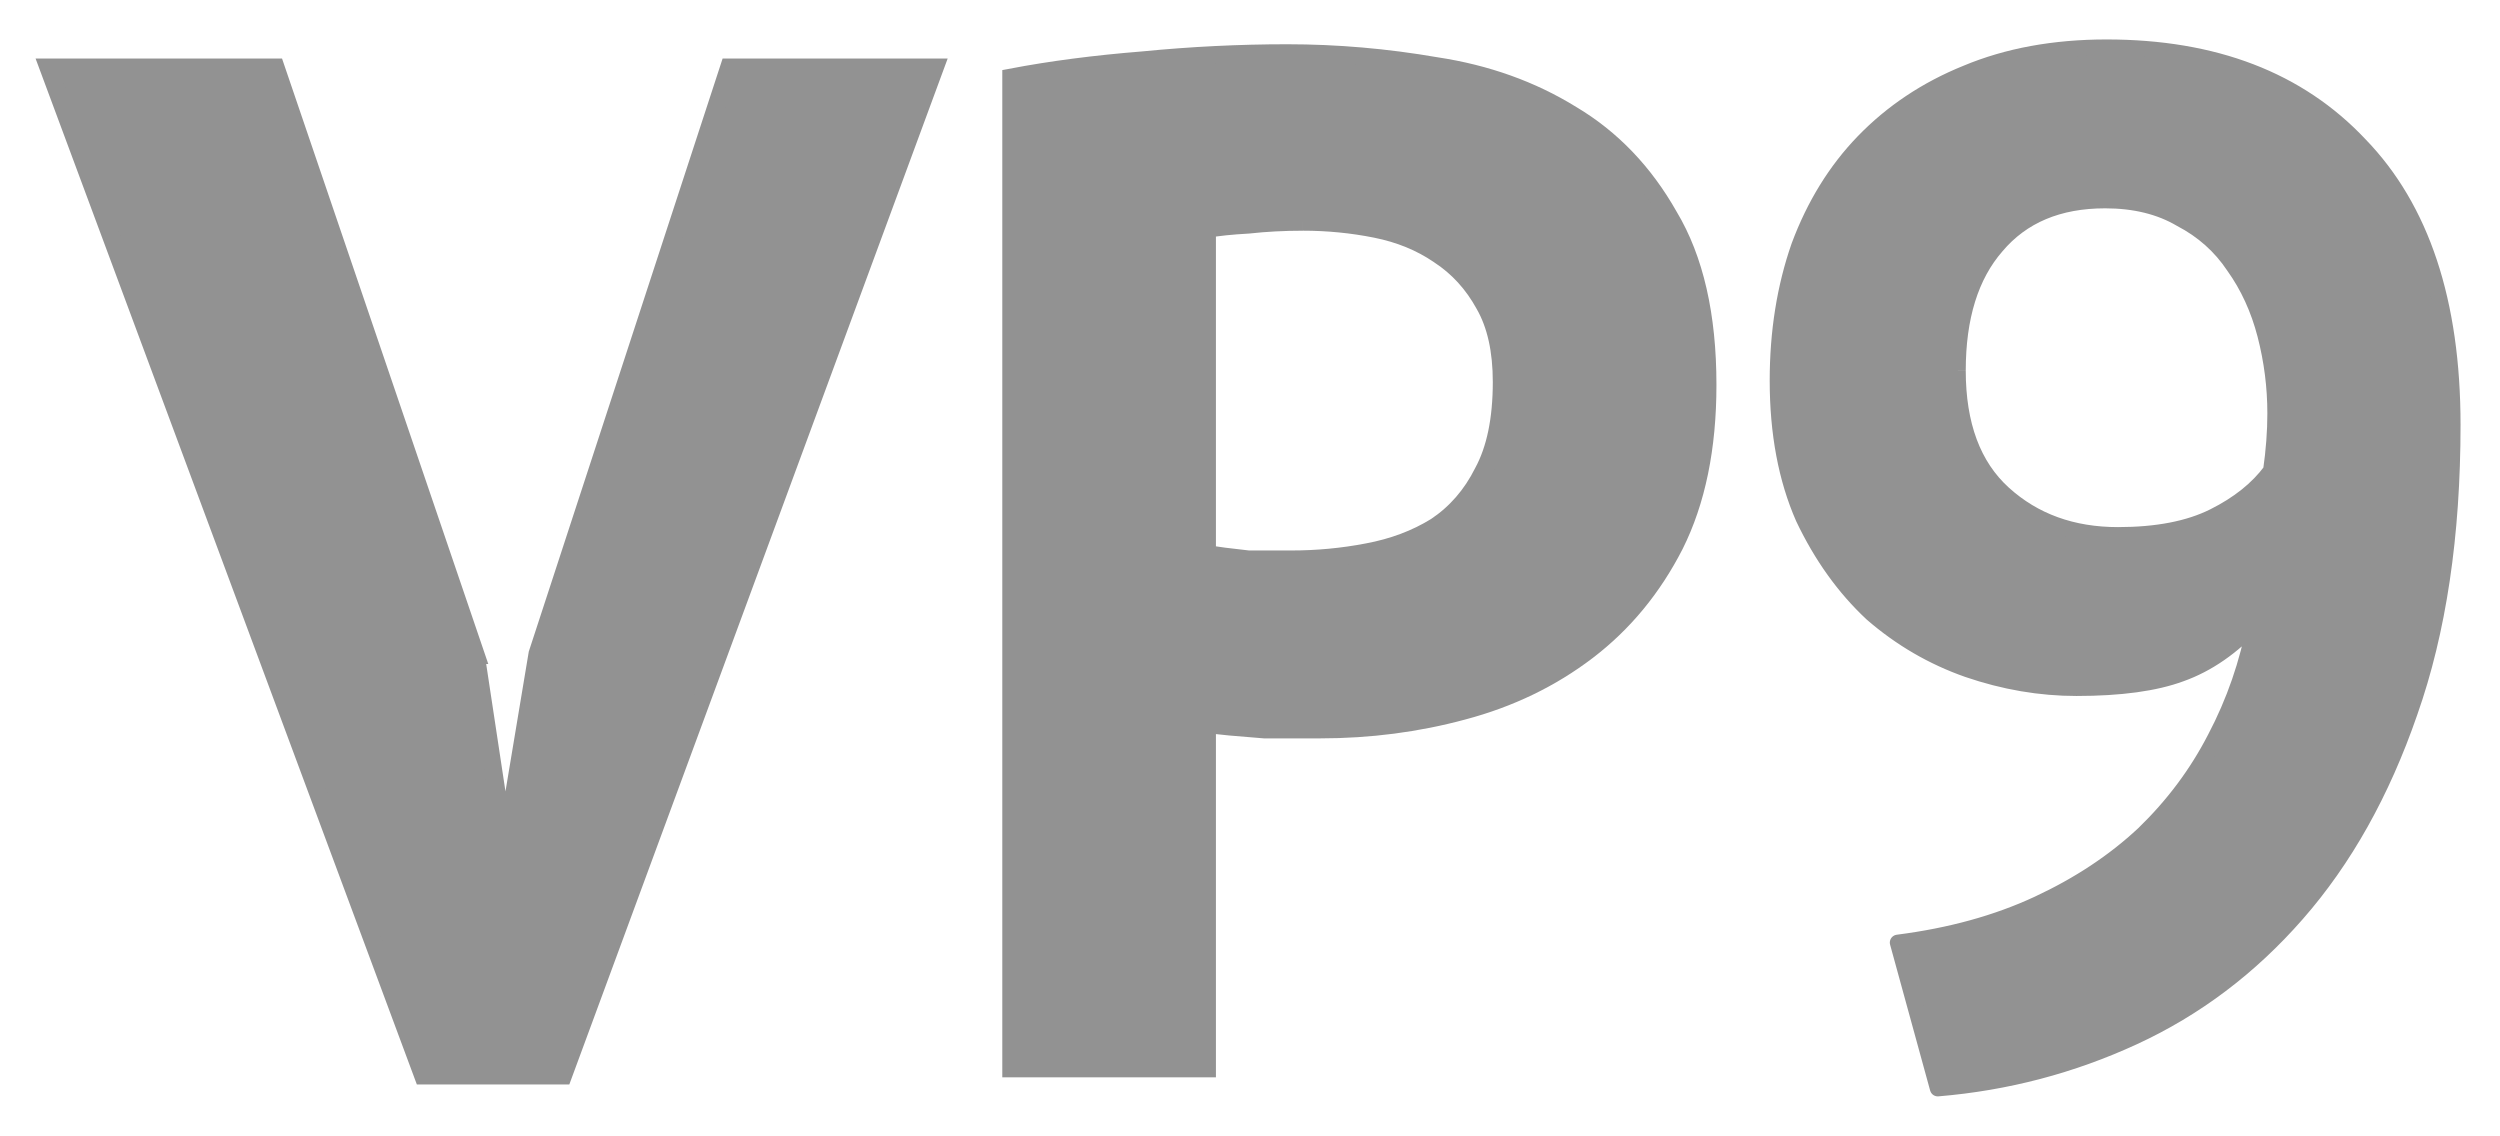
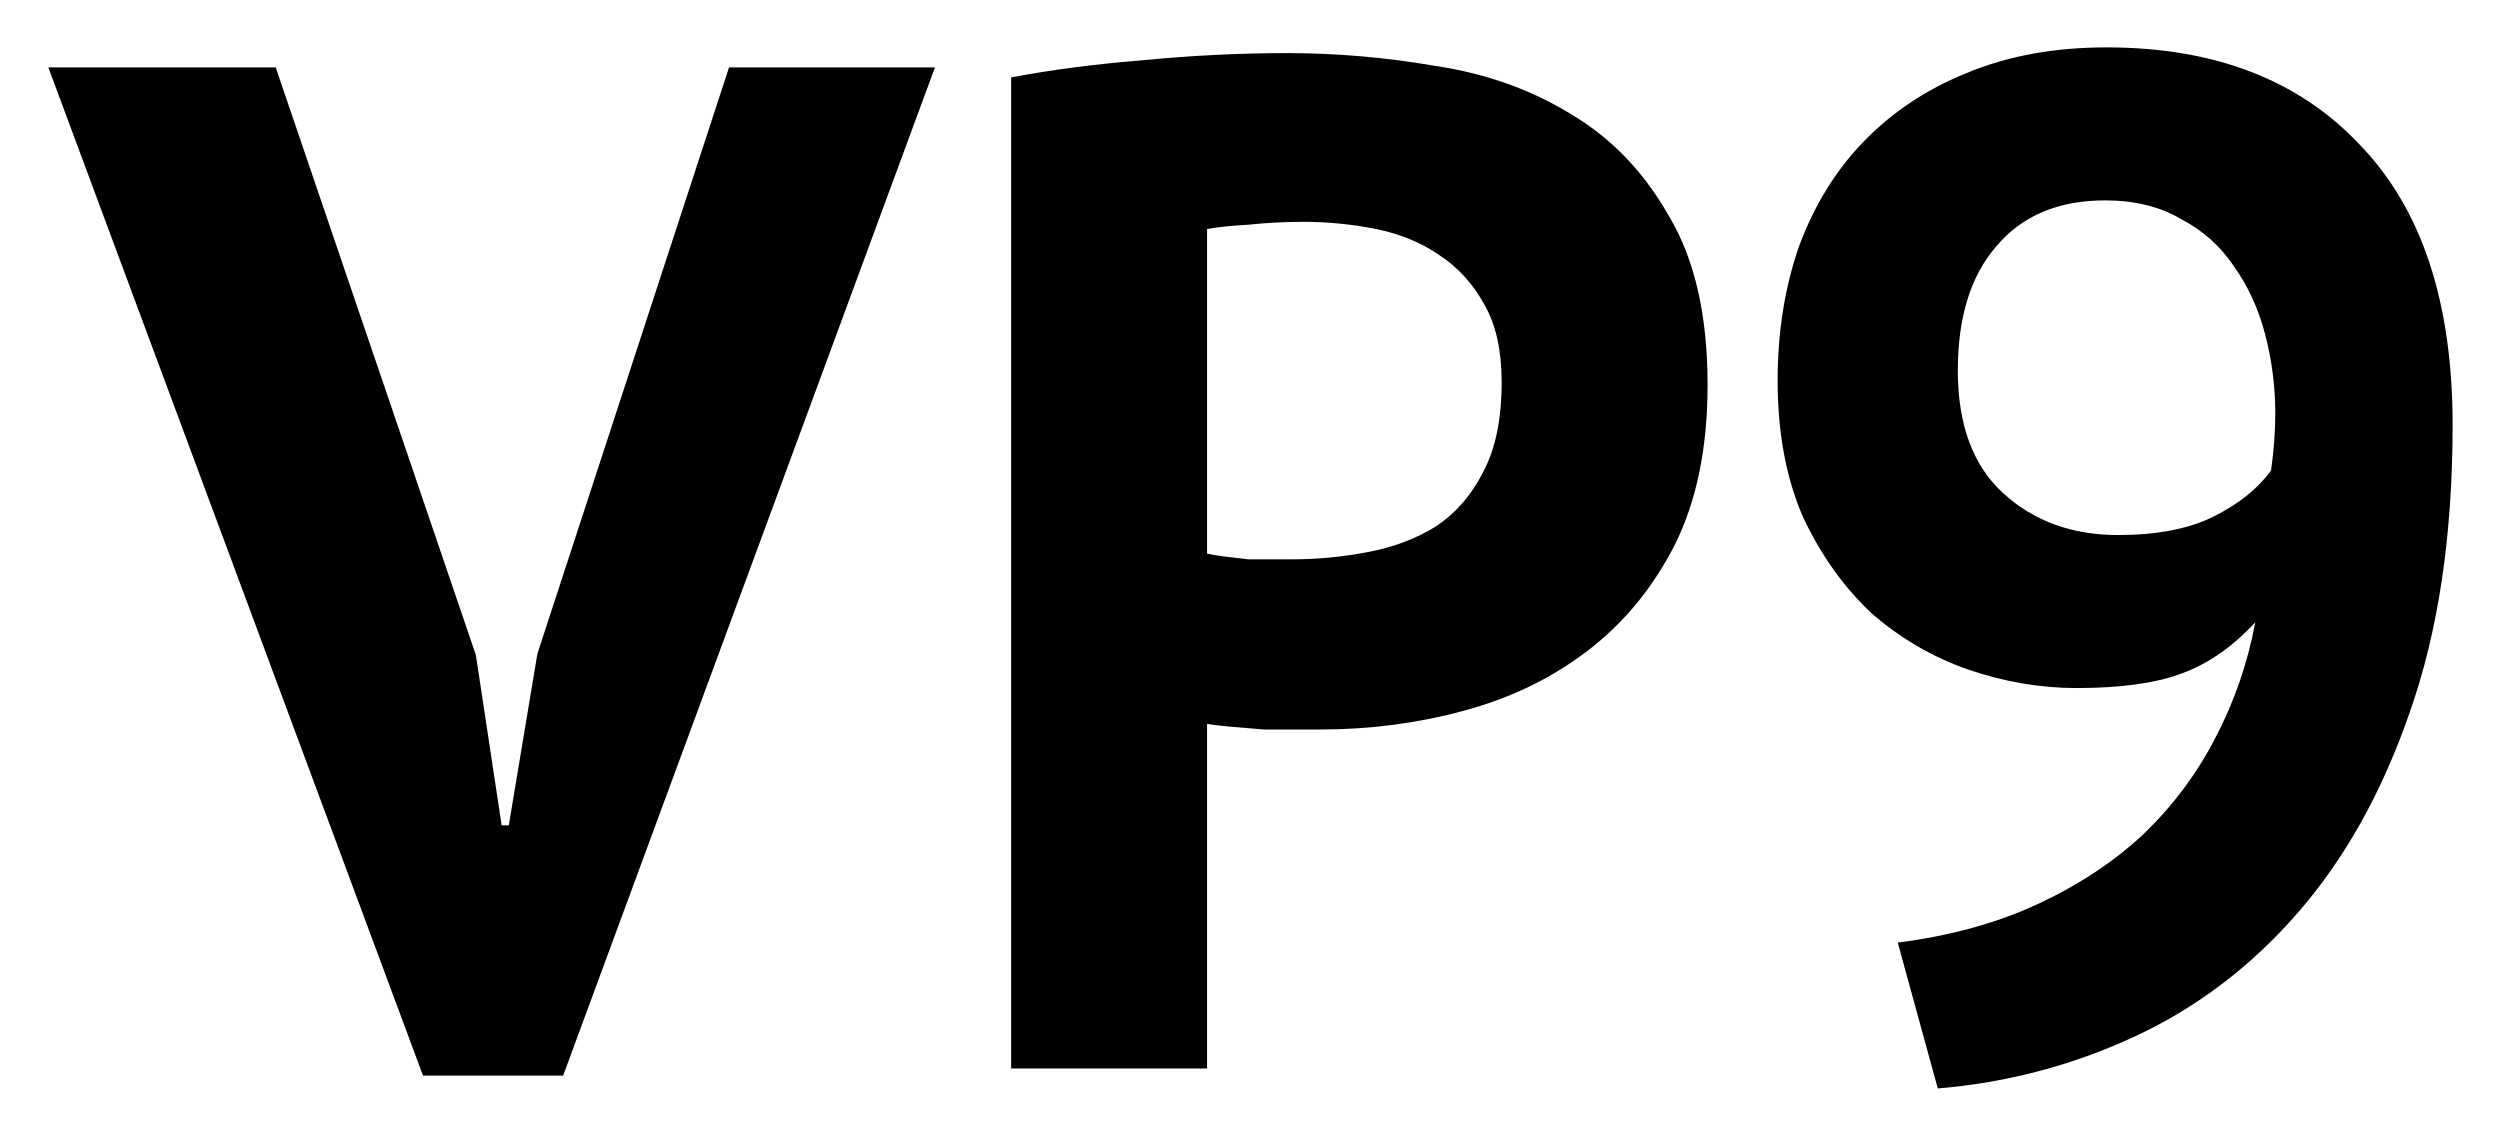
<svg xmlns="http://www.w3.org/2000/svg" width="316.773" height="143.923" id="svg4061" version="1.1">
  <defs id="defs4063">
    <linearGradient id="linearGradient3600-3">
      <stop style="stop-color:#8ae234;stop-opacity:1;" offset="0" id="stop3602-6" />
      <stop style="stop-color:#4e9a06;stop-opacity:1;" offset="1" id="stop3604-3" />
    </linearGradient>
  </defs>
  <g id="layer1" transform="translate(-227.3276,-488.9722)">
-     <g style="font-size:181.199px;font-style:normal;font-variant:normal;font-weight:bold;font-stretch:normal;text-indent:0;text-align:start;text-decoration:none;line-height:125%;letter-spacing:0.495;word-spacing:0px;text-transform:none;direction:ltr;block-progression:tb;writing-mode:lr-tb;text-anchor:start;baseline-shift:baseline;color:#000000;fill:#929292;fill-opacity:1;fill-rule:nonzero;stroke:#929292;stroke-width:2.245;stroke-linecap:butt;stroke-linejoin:miter;stroke-miterlimit:4;stroke-dashoffset:0;stroke-opacity:1;marker:none;visibility:visible;display:inline;overflow:visible;enable-background:accumulate;font-family:PT Sans;-inkscape-font-specification:PT Sans Bold" id="text3019">
-       <path d="m 287.629,571.987 3.262,21.563 0.906,0 3.624,-21.744 24.281,-74.292 26.093,0 -47.112,127.745 -17.758,0 -47.474,-127.745 28.811,0 25.368,74.473 z" style="marker:none;fill:#929292;fill-opacity:1;stroke:#929292;stroke-opacity:1" id="path3018" />
-       <path d="m 355.45,498.782 c 5.074,-0.966 10.63,-1.691 16.67,-2.174 6.161,-0.604 12.261,-0.906 18.301,-0.906 6.282,1.3e-4 12.563,0.544 18.845,1.631 6.402,0.967 12.14,3.02 17.214,6.161 5.073,3.02 9.181,7.308 12.322,12.865 3.261,5.436 4.892,12.563 4.892,21.381 -1e-4,7.973 -1.389,14.738 -4.168,20.294 -2.778,5.436 -6.463,9.906 -11.053,13.409 -4.59,3.503 -9.845,6.04 -15.764,7.61 -5.798,1.57 -11.838,2.356 -18.12,2.356 -0.604,4e-5 -1.57,4e-5 -2.899,0 -1.329,4e-5 -2.718,4e-5 -4.168,0 -1.45,-0.121 -2.899,-0.242 -4.349,-0.362 -1.329,-0.121 -2.295,-0.242 -2.899,-0.362 l 0,43.669 -24.824,0 0,-125.571 z m 36.965,18.301 c -2.416,1e-4 -4.711,0.121 -6.886,0.362 -2.174,0.121 -3.926,0.302 -5.255,0.544 l 0,41.132 c 0.483,0.121 1.208,0.242 2.174,0.362 0.966,0.121 1.993,0.242 3.08,0.362 1.087,7e-5 2.114,7e-5 3.08,0 1.087,7e-5 1.872,7e-5 2.356,0 3.262,7e-5 6.463,-0.302 9.604,-0.906 3.262,-0.604 6.161,-1.691 8.698,-3.262 2.537,-1.691 4.53,-3.986 5.98,-6.886 1.57,-2.899 2.356,-6.704 2.356,-11.416 -7e-5,-3.986 -0.725,-7.248 -2.174,-9.785 -1.45,-2.657 -3.382,-4.771 -5.798,-6.342 -2.295,-1.57 -4.953,-2.657 -7.973,-3.262 -3.02,-0.604 -6.1,-0.906 -9.241,-0.906" style="marker:none;fill:#929292;fill-opacity:1;stroke:#929292;stroke-opacity:1" id="path3020" />
+     <g style="font-size:181.199px;font-style:normal;font-variant:normal;font-weight:bold;font-stretch:normal;text-indent:0;text-align:start;text-decoration:none;line-height:125%;letter-spacing:0.495;word-spacing:0px;text-transform:none;direction:ltr;block-progression:tb;writing-mode:lr-tb;text-anchor:start;baseline-shift:baseline;color:#000000;fill:#{color};fill-opacity:1;fill-rule:nonzero;stroke:#{color};stroke-width:2.245;stroke-linecap:butt;stroke-linejoin:miter;stroke-miterlimit:4;stroke-dashoffset:0;stroke-opacity:1;marker:none;visibility:visible;display:inline;overflow:visible;enable-background:accumulate;font-family:PT Sans;-inkscape-font-specification:PT Sans Bold" id="text3019">
+       <path d="m 287.629,571.987 3.262,21.563 0.906,0 3.624,-21.744 24.281,-74.292 26.093,0 -47.112,127.745 -17.758,0 -47.474,-127.745 28.811,0 25.368,74.473 z" style="marker:none;fill:#{color};fill-opacity:1;stroke:#{color};stroke-opacity:1" id="path3018" />
+       <path d="m 355.45,498.782 c 5.074,-0.966 10.63,-1.691 16.67,-2.174 6.161,-0.604 12.261,-0.906 18.301,-0.906 6.282,1.3e-4 12.563,0.544 18.845,1.631 6.402,0.967 12.14,3.02 17.214,6.161 5.073,3.02 9.181,7.308 12.322,12.865 3.261,5.436 4.892,12.563 4.892,21.381 -1e-4,7.973 -1.389,14.738 -4.168,20.294 -2.778,5.436 -6.463,9.906 -11.053,13.409 -4.59,3.503 -9.845,6.04 -15.764,7.61 -5.798,1.57 -11.838,2.356 -18.12,2.356 -0.604,4e-5 -1.57,4e-5 -2.899,0 -1.329,4e-5 -2.718,4e-5 -4.168,0 -1.45,-0.121 -2.899,-0.242 -4.349,-0.362 -1.329,-0.121 -2.295,-0.242 -2.899,-0.362 l 0,43.669 -24.824,0 0,-125.571 z m 36.965,18.301 c -2.416,1e-4 -4.711,0.121 -6.886,0.362 -2.174,0.121 -3.926,0.302 -5.255,0.544 l 0,41.132 c 0.483,0.121 1.208,0.242 2.174,0.362 0.966,0.121 1.993,0.242 3.08,0.362 1.087,7e-5 2.114,7e-5 3.08,0 1.087,7e-5 1.872,7e-5 2.356,0 3.262,7e-5 6.463,-0.302 9.604,-0.906 3.262,-0.604 6.161,-1.691 8.698,-3.262 2.537,-1.691 4.53,-3.986 5.98,-6.886 1.57,-2.899 2.356,-6.704 2.356,-11.416 -7e-5,-3.986 -0.725,-7.248 -2.174,-9.785 -1.45,-2.657 -3.382,-4.771 -5.798,-6.342 -2.295,-1.57 -4.953,-2.657 -7.973,-3.262 -3.02,-0.604 -6.1,-0.906 -9.241,-0.906" style="marker:none;fill:#{color};fill-opacity:1;stroke:#{color};stroke-opacity:1" id="path3020" />
    </g>
-     <g style="font-size:181.199px;font-style:normal;font-variant:normal;font-weight:bold;font-stretch:normal;text-indent:0;text-align:start;text-decoration:none;line-height:125%;letter-spacing:0.495;word-spacing:0px;text-transform:none;direction:ltr;block-progression:tb;writing-mode:lr-tb;text-anchor:start;baseline-shift:baseline;color:#000000;fill:#929292;fill-opacity:1;fill-rule:nonzero;stroke:#929292;stroke-width:2.01;stroke-linecap:butt;stroke-linejoin:round;stroke-miterlimit:4;stroke-dashoffset:0;stroke-opacity:1;marker:none;visibility:visible;display:inline;overflow:visible;enable-background:accumulate;font-family:PT Sans;-inkscape-font-specification:PT Sans Bold" id="text3023">
-       <path d="m 452.57,537.197 c -1e-5,-6.161 0.906,-11.838 2.718,-17.033 1.933,-5.194 4.651,-9.603 8.154,-13.228 3.624,-3.745 7.973,-6.644 13.046,-8.698 5.194,-2.174 11.114,-3.261 17.758,-3.262 13.65,1.3e-4 24.341,4.107 32.072,12.322 7.852,8.094 11.778,19.932 11.778,35.515 -9e-5,14.013 -1.812,26.153 -5.436,36.421 -3.503,10.147 -8.275,18.664 -14.315,25.549 -5.919,6.765 -12.805,11.959 -20.657,15.583 -7.852,3.624 -16.127,5.798 -24.824,6.523 l -5.074,-18.482 c 6.644,-0.846 12.563,-2.476 17.758,-4.892 5.194,-2.416 9.664,-5.376 13.409,-8.879 3.745,-3.624 6.765,-7.671 9.06,-12.14 2.416,-4.59 4.107,-9.483 5.074,-14.677 -2.899,3.141 -6.04,5.315 -9.422,6.523 -3.262,1.208 -7.671,1.812 -13.228,1.812 -4.59,5e-5 -9.181,-0.785 -13.771,-2.356 -4.47,-1.57 -8.516,-3.926 -12.14,-7.067 -3.503,-3.262 -6.402,-7.308 -8.698,-12.14 -2.174,-4.953 -3.262,-10.751 -3.262,-17.395 m 22.831,-1.268 c -3e-5,6.886 1.933,12.08 5.798,15.583 3.866,3.503 8.698,5.255 14.496,5.255 4.953,7e-5 8.999,-0.785 12.14,-2.356 3.141,-1.57 5.557,-3.503 7.248,-5.798 0.362,-2.537 0.544,-4.953 0.544,-7.248 -7e-5,-3.382 -0.423,-6.704 -1.268,-9.966 -0.846,-3.261 -2.174,-6.161 -3.986,-8.698 -1.691,-2.537 -3.926,-4.53 -6.704,-5.98 -2.658,-1.57 -5.859,-2.355 -9.604,-2.356 -5.919,1.1e-4 -10.51,1.933 -13.771,5.798 -3.262,3.745 -4.892,9 -4.892,15.764" style="marker:none;fill:#929292;fill-opacity:1;stroke:#929292;stroke-opacity:1" id="path3025" />
+     <g style="font-size:181.199px;font-style:normal;font-variant:normal;font-weight:bold;font-stretch:normal;text-indent:0;text-align:start;text-decoration:none;line-height:125%;letter-spacing:0.495;word-spacing:0px;text-transform:none;direction:ltr;block-progression:tb;writing-mode:lr-tb;text-anchor:start;baseline-shift:baseline;color:#000000;fill:#{color};fill-opacity:1;fill-rule:nonzero;stroke:#{color};stroke-width:2.01;stroke-linecap:butt;stroke-linejoin:round;stroke-miterlimit:4;stroke-dashoffset:0;stroke-opacity:1;marker:none;visibility:visible;display:inline;overflow:visible;enable-background:accumulate;font-family:PT Sans;-inkscape-font-specification:PT Sans Bold" id="text3023">
+       <path d="m 452.57,537.197 c -1e-5,-6.161 0.906,-11.838 2.718,-17.033 1.933,-5.194 4.651,-9.603 8.154,-13.228 3.624,-3.745 7.973,-6.644 13.046,-8.698 5.194,-2.174 11.114,-3.261 17.758,-3.262 13.65,1.3e-4 24.341,4.107 32.072,12.322 7.852,8.094 11.778,19.932 11.778,35.515 -9e-5,14.013 -1.812,26.153 -5.436,36.421 -3.503,10.147 -8.275,18.664 -14.315,25.549 -5.919,6.765 -12.805,11.959 -20.657,15.583 -7.852,3.624 -16.127,5.798 -24.824,6.523 l -5.074,-18.482 c 6.644,-0.846 12.563,-2.476 17.758,-4.892 5.194,-2.416 9.664,-5.376 13.409,-8.879 3.745,-3.624 6.765,-7.671 9.06,-12.14 2.416,-4.59 4.107,-9.483 5.074,-14.677 -2.899,3.141 -6.04,5.315 -9.422,6.523 -3.262,1.208 -7.671,1.812 -13.228,1.812 -4.59,5e-5 -9.181,-0.785 -13.771,-2.356 -4.47,-1.57 -8.516,-3.926 -12.14,-7.067 -3.503,-3.262 -6.402,-7.308 -8.698,-12.14 -2.174,-4.953 -3.262,-10.751 -3.262,-17.395 m 22.831,-1.268 c -3e-5,6.886 1.933,12.08 5.798,15.583 3.866,3.503 8.698,5.255 14.496,5.255 4.953,7e-5 8.999,-0.785 12.14,-2.356 3.141,-1.57 5.557,-3.503 7.248,-5.798 0.362,-2.537 0.544,-4.953 0.544,-7.248 -7e-5,-3.382 -0.423,-6.704 -1.268,-9.966 -0.846,-3.261 -2.174,-6.161 -3.986,-8.698 -1.691,-2.537 -3.926,-4.53 -6.704,-5.98 -2.658,-1.57 -5.859,-2.355 -9.604,-2.356 -5.919,1.1e-4 -10.51,1.933 -13.771,5.798 -3.262,3.745 -4.892,9 -4.892,15.764" style="marker:none;fill:#{color};fill-opacity:1;stroke:#{color};stroke-opacity:1" id="path3025" />
    </g>
  </g>
</svg>
